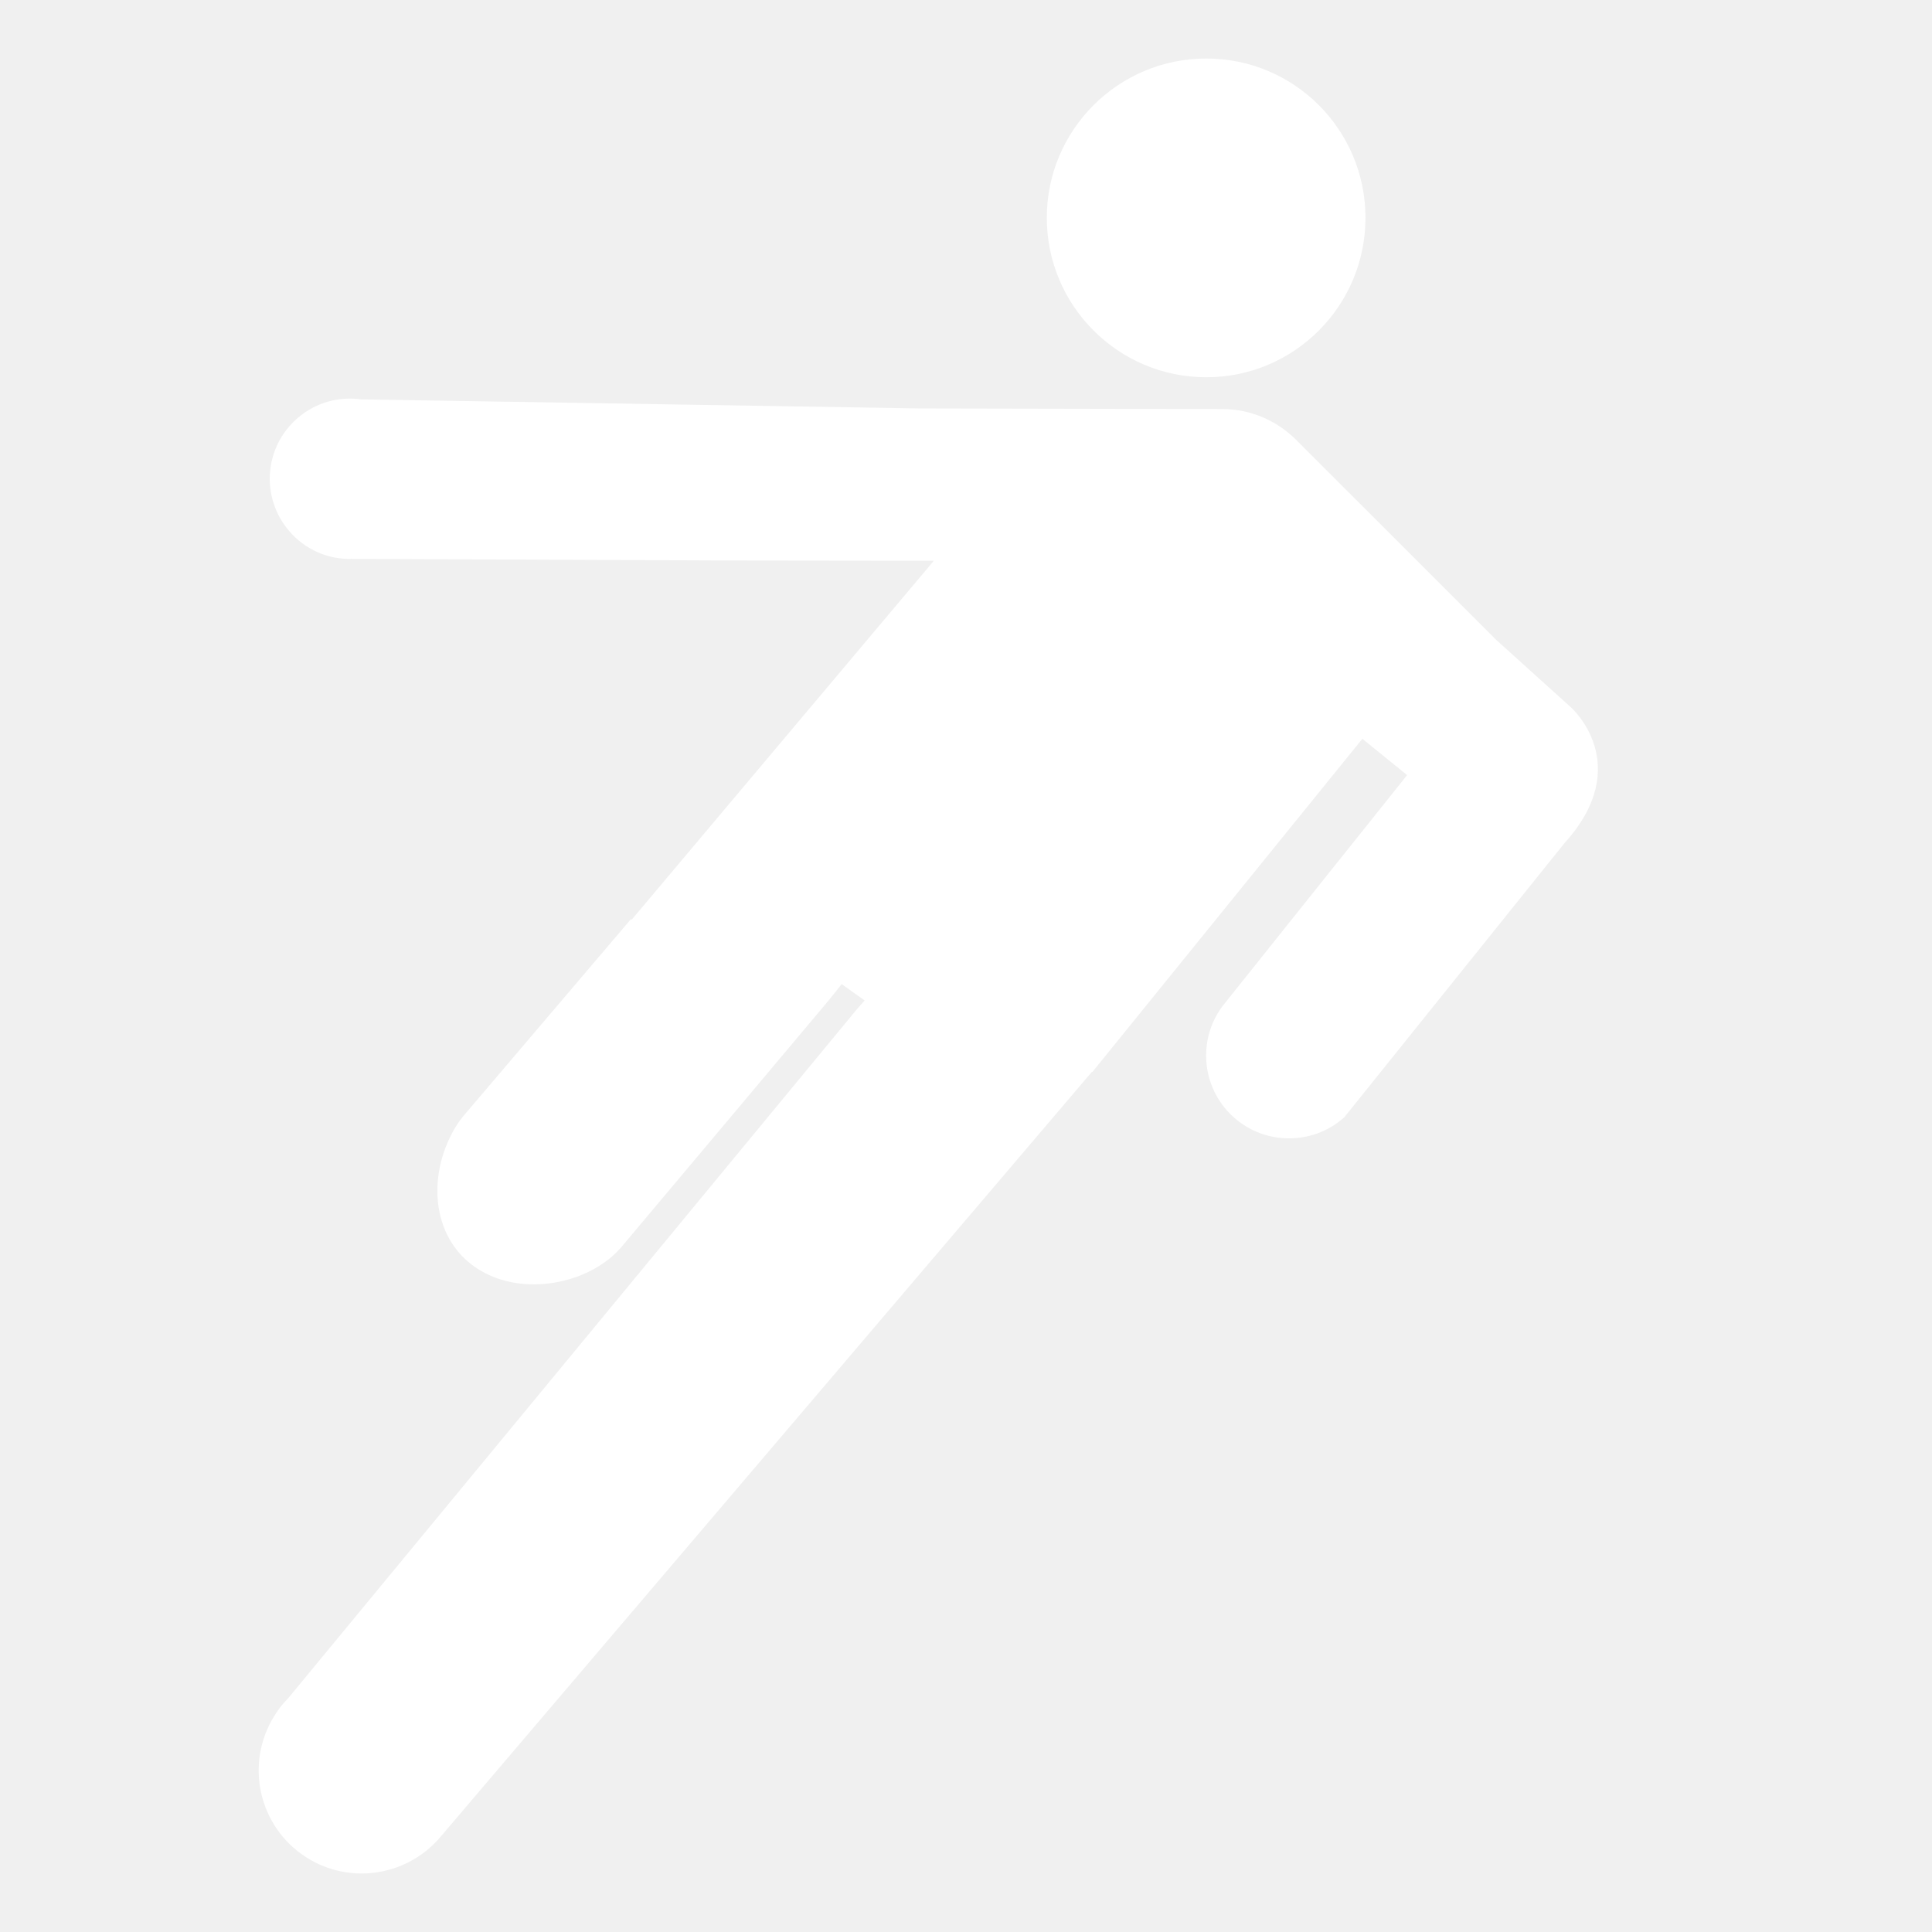
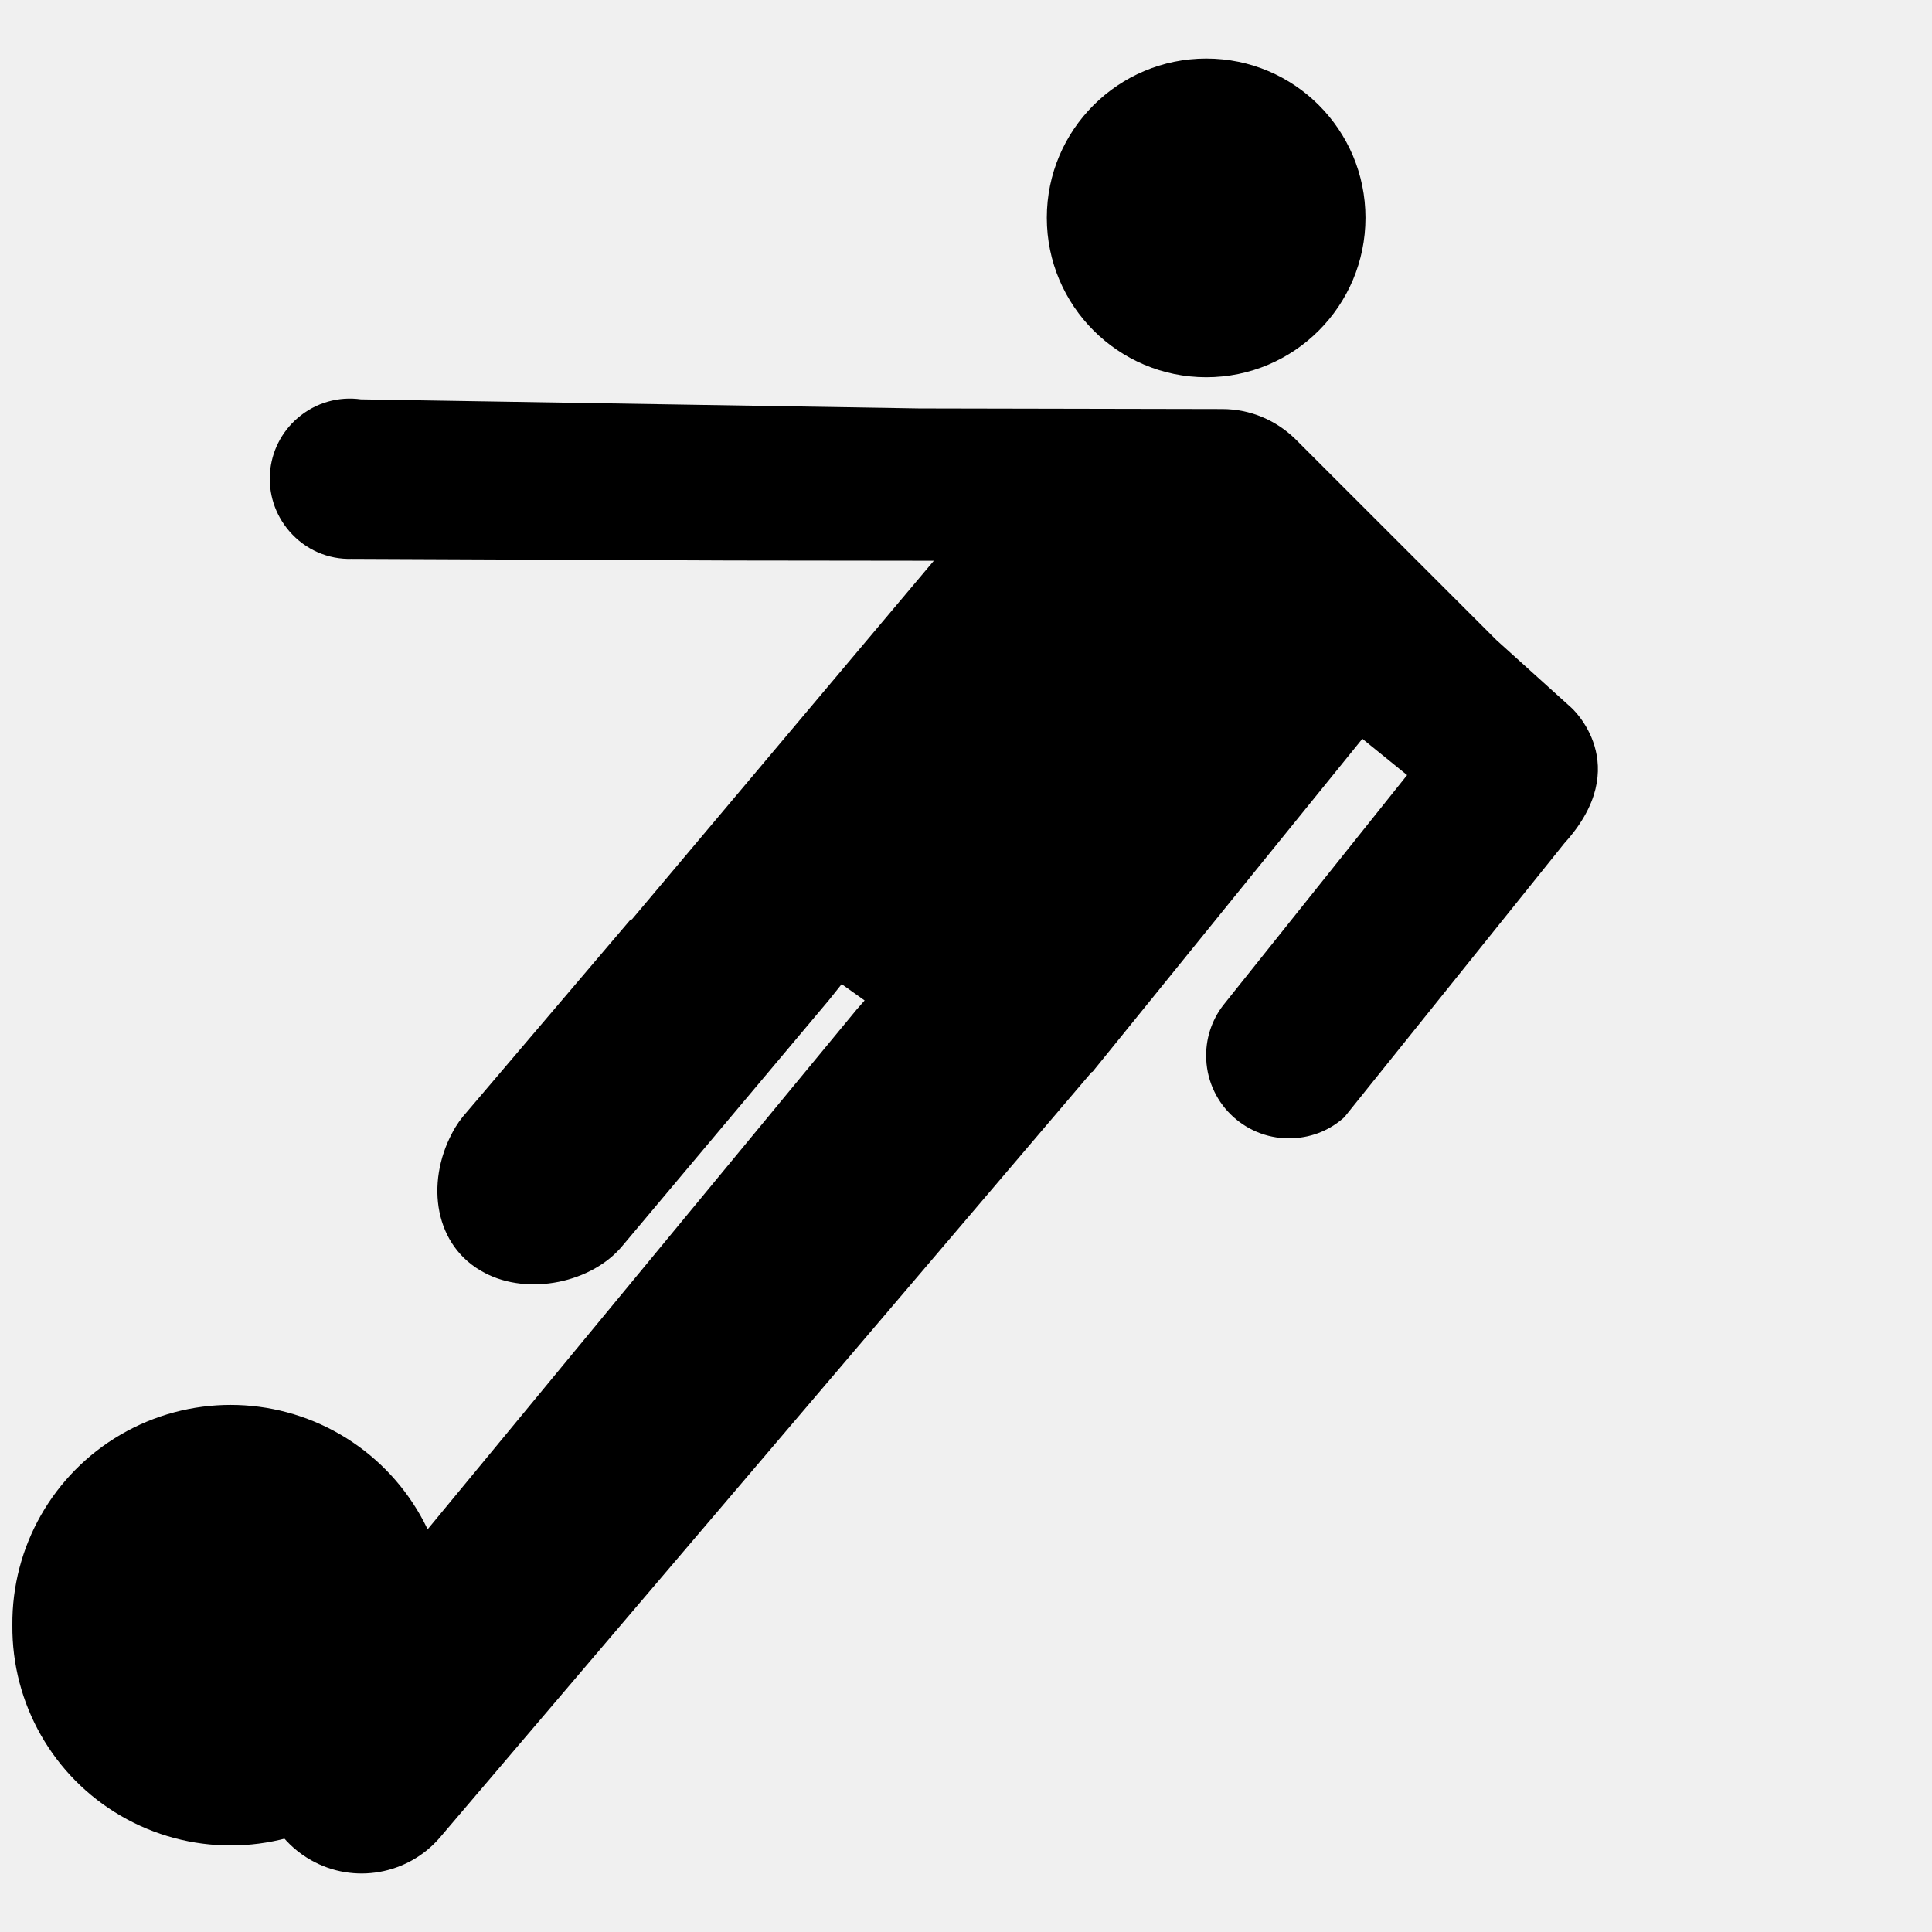
<svg xmlns="http://www.w3.org/2000/svg" version="1.1" id="Layer_1" x="0px" y="0px" width="100.0px" height="100px" viewBox="0 0 200 200" enable-background="new 0 0 200 200" xml:space="preserve">
  <defs id="defs3380" />
-   <path d="M124.874,39.053c9.107,0,16.479-7.399,16.479-16.506s-7.371-16.489-16.479-16.489s-16.509,7.38-16.509,16.486  C108.365,31.653,115.765,39.053,124.874,39.053z" id="path3374" style="fill:#ffffff" />
-   <path d="M162.663,73.26l-7.748-6.995l-20.871-20.864c-1.949-1.874-4.578-3.056-7.529-3.056l-31.347-0.063l-57.806-0.941  c-2.279-0.317-4.66,0.311-6.543,1.927c-3.476,2.985-3.881,8.212-0.884,11.703c1.682,1.959,4.069,2.959,6.477,2.882l39.198,0.169  l21.061,0.026L65.403,95.192l-0.097-0.035L48.345,115.09c-0.589,0.654-1.118,1.383-1.542,2.207  c-2.756,5.196-1.865,11.736,3.362,14.465c4.553,2.414,11.148,1.014,14.296-2.826l21.357-25.416l1.312-1.643l2.375,1.688l-0.83,0.947  l-58.89,71.346c-0.632,0.619-1.161,1.356-1.618,2.163c-2.905,5.127-1.108,11.632,4.023,14.539  c4.469,2.532,10.019,1.479,13.288-2.267l67.56-79.342l0.05,0.014l27.942-34.485l4.634,3.757l-19.057,23.849  c-1.182,1.547-1.841,3.505-1.739,5.6c0.229,4.74,4.259,8.373,8.977,8.145c2.071-0.1,3.908-0.896,5.326-2.184l22.784-28.368  C169.303,79.172,162.663,73.26,162.663,73.26z" id="path3376" style="fill:#ffffff" />
+   <path d="M124.874,39.053c9.107,0,16.479-7.399,16.479-16.506s-7.371-16.489-16.479-16.489s-16.509,7.38-16.509,16.486  C108.365,31.653,115.765,39.053,124.874,39.053z" id="path3374" style="fill:#000000" />
+   <path d="M162.663,73.26l-7.748-6.995l-20.871-20.864c-1.949-1.874-4.578-3.056-7.529-3.056l-31.347-0.063l-57.806-0.941  c-2.279-0.317-4.66,0.311-6.543,1.927c-3.476,2.985-3.881,8.212-0.884,11.703c1.682,1.959,4.069,2.959,6.477,2.882l39.198,0.169  l21.061,0.026L65.403,95.192l-0.097-0.035L48.345,115.09c-0.589,0.654-1.118,1.383-1.542,2.207  c-2.756,5.196-1.865,11.736,3.362,14.465c4.553,2.414,11.148,1.014,14.296-2.826l21.357-25.416l1.312-1.643l2.375,1.688l-0.83,0.947  l-58.89,71.346c-0.632,0.619-1.161,1.356-1.618,2.163c-2.905,5.127-1.108,11.632,4.023,14.539  c4.469,2.532,10.019,1.479,13.288-2.267l67.56-79.342l0.05,0.014l27.942-34.485l4.634,3.757l-19.057,23.849  c-1.182,1.547-1.841,3.505-1.739,5.6c0.229,4.74,4.259,8.373,8.977,8.145c2.071-0.1,3.908-0.896,5.326-2.184l22.784-28.368  C169.303,79.172,162.663,73.26,162.663,73.26z" id="path3376" style="fill:#000000" />
+   <path style="fill:#000000;fill-opacity:1;opacity:1;" id="path5845" d="m 89.11,89.147 a 11.282,10.853 0 1 1 -22.563,0 11.282,10.853 0 1 1 22.563,0 z" transform="matrix(2.002401,0,0,2.081443,-131.9721,-17.31529)" />
</svg>
